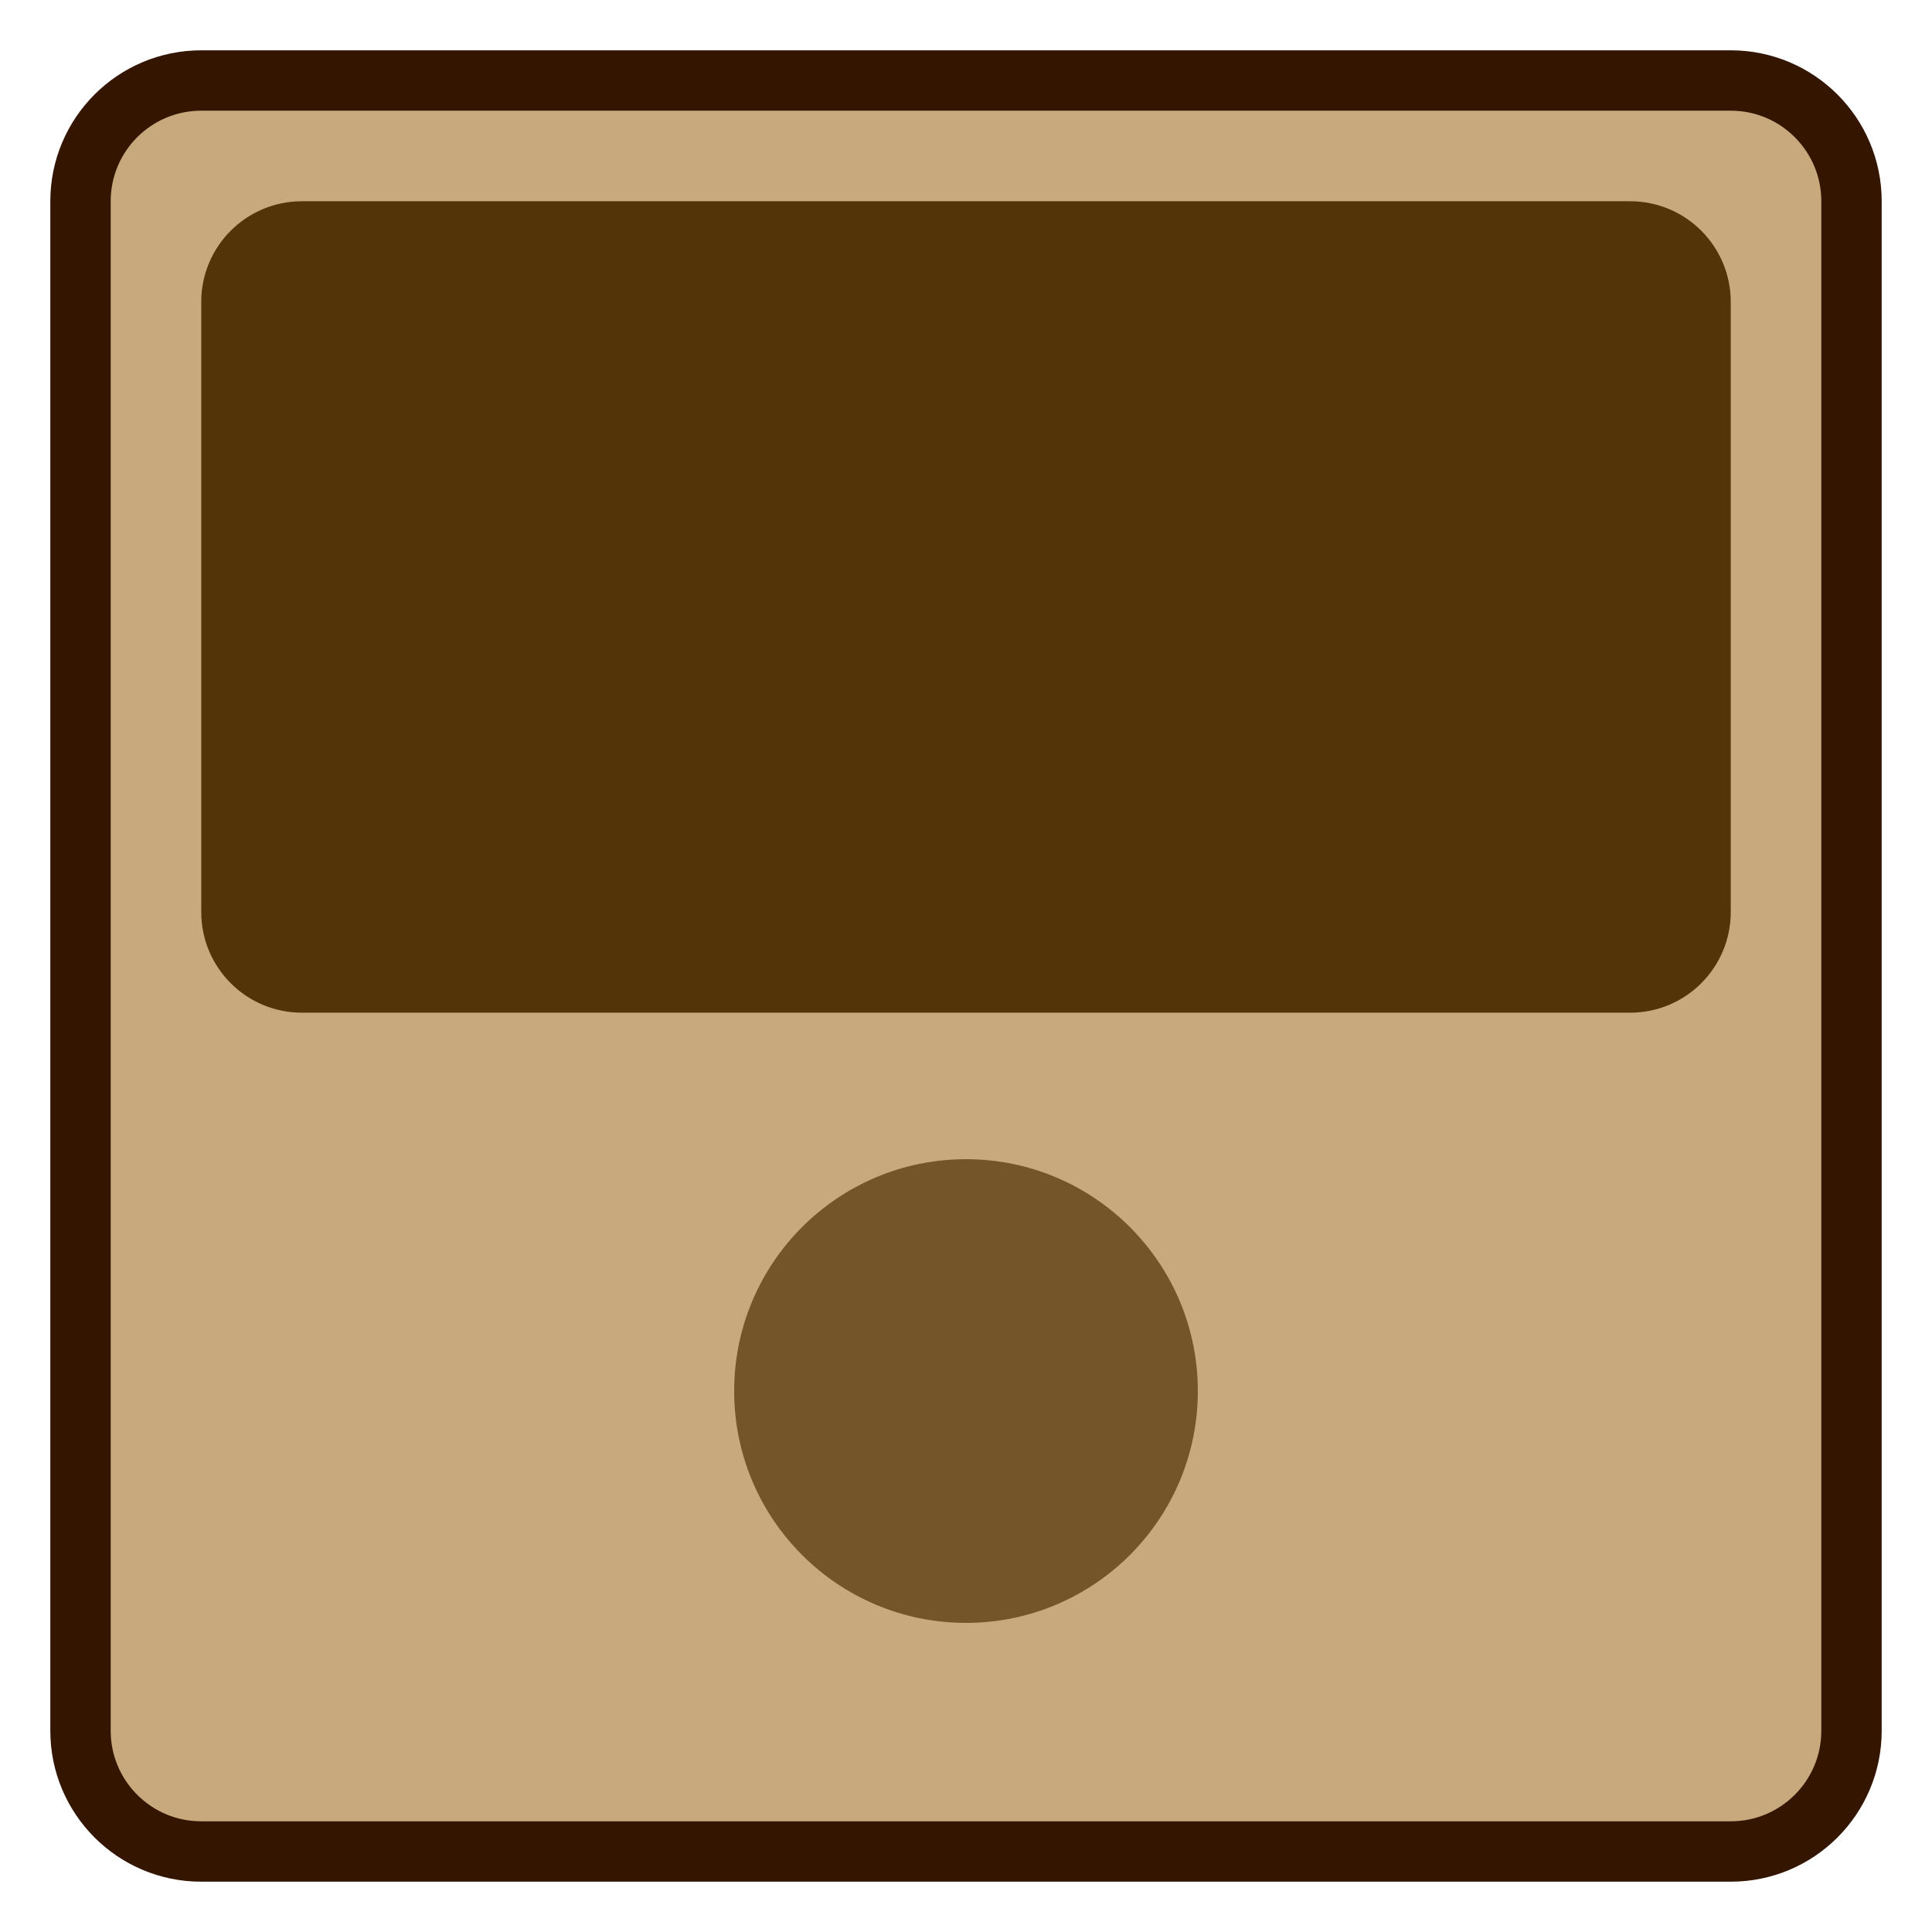
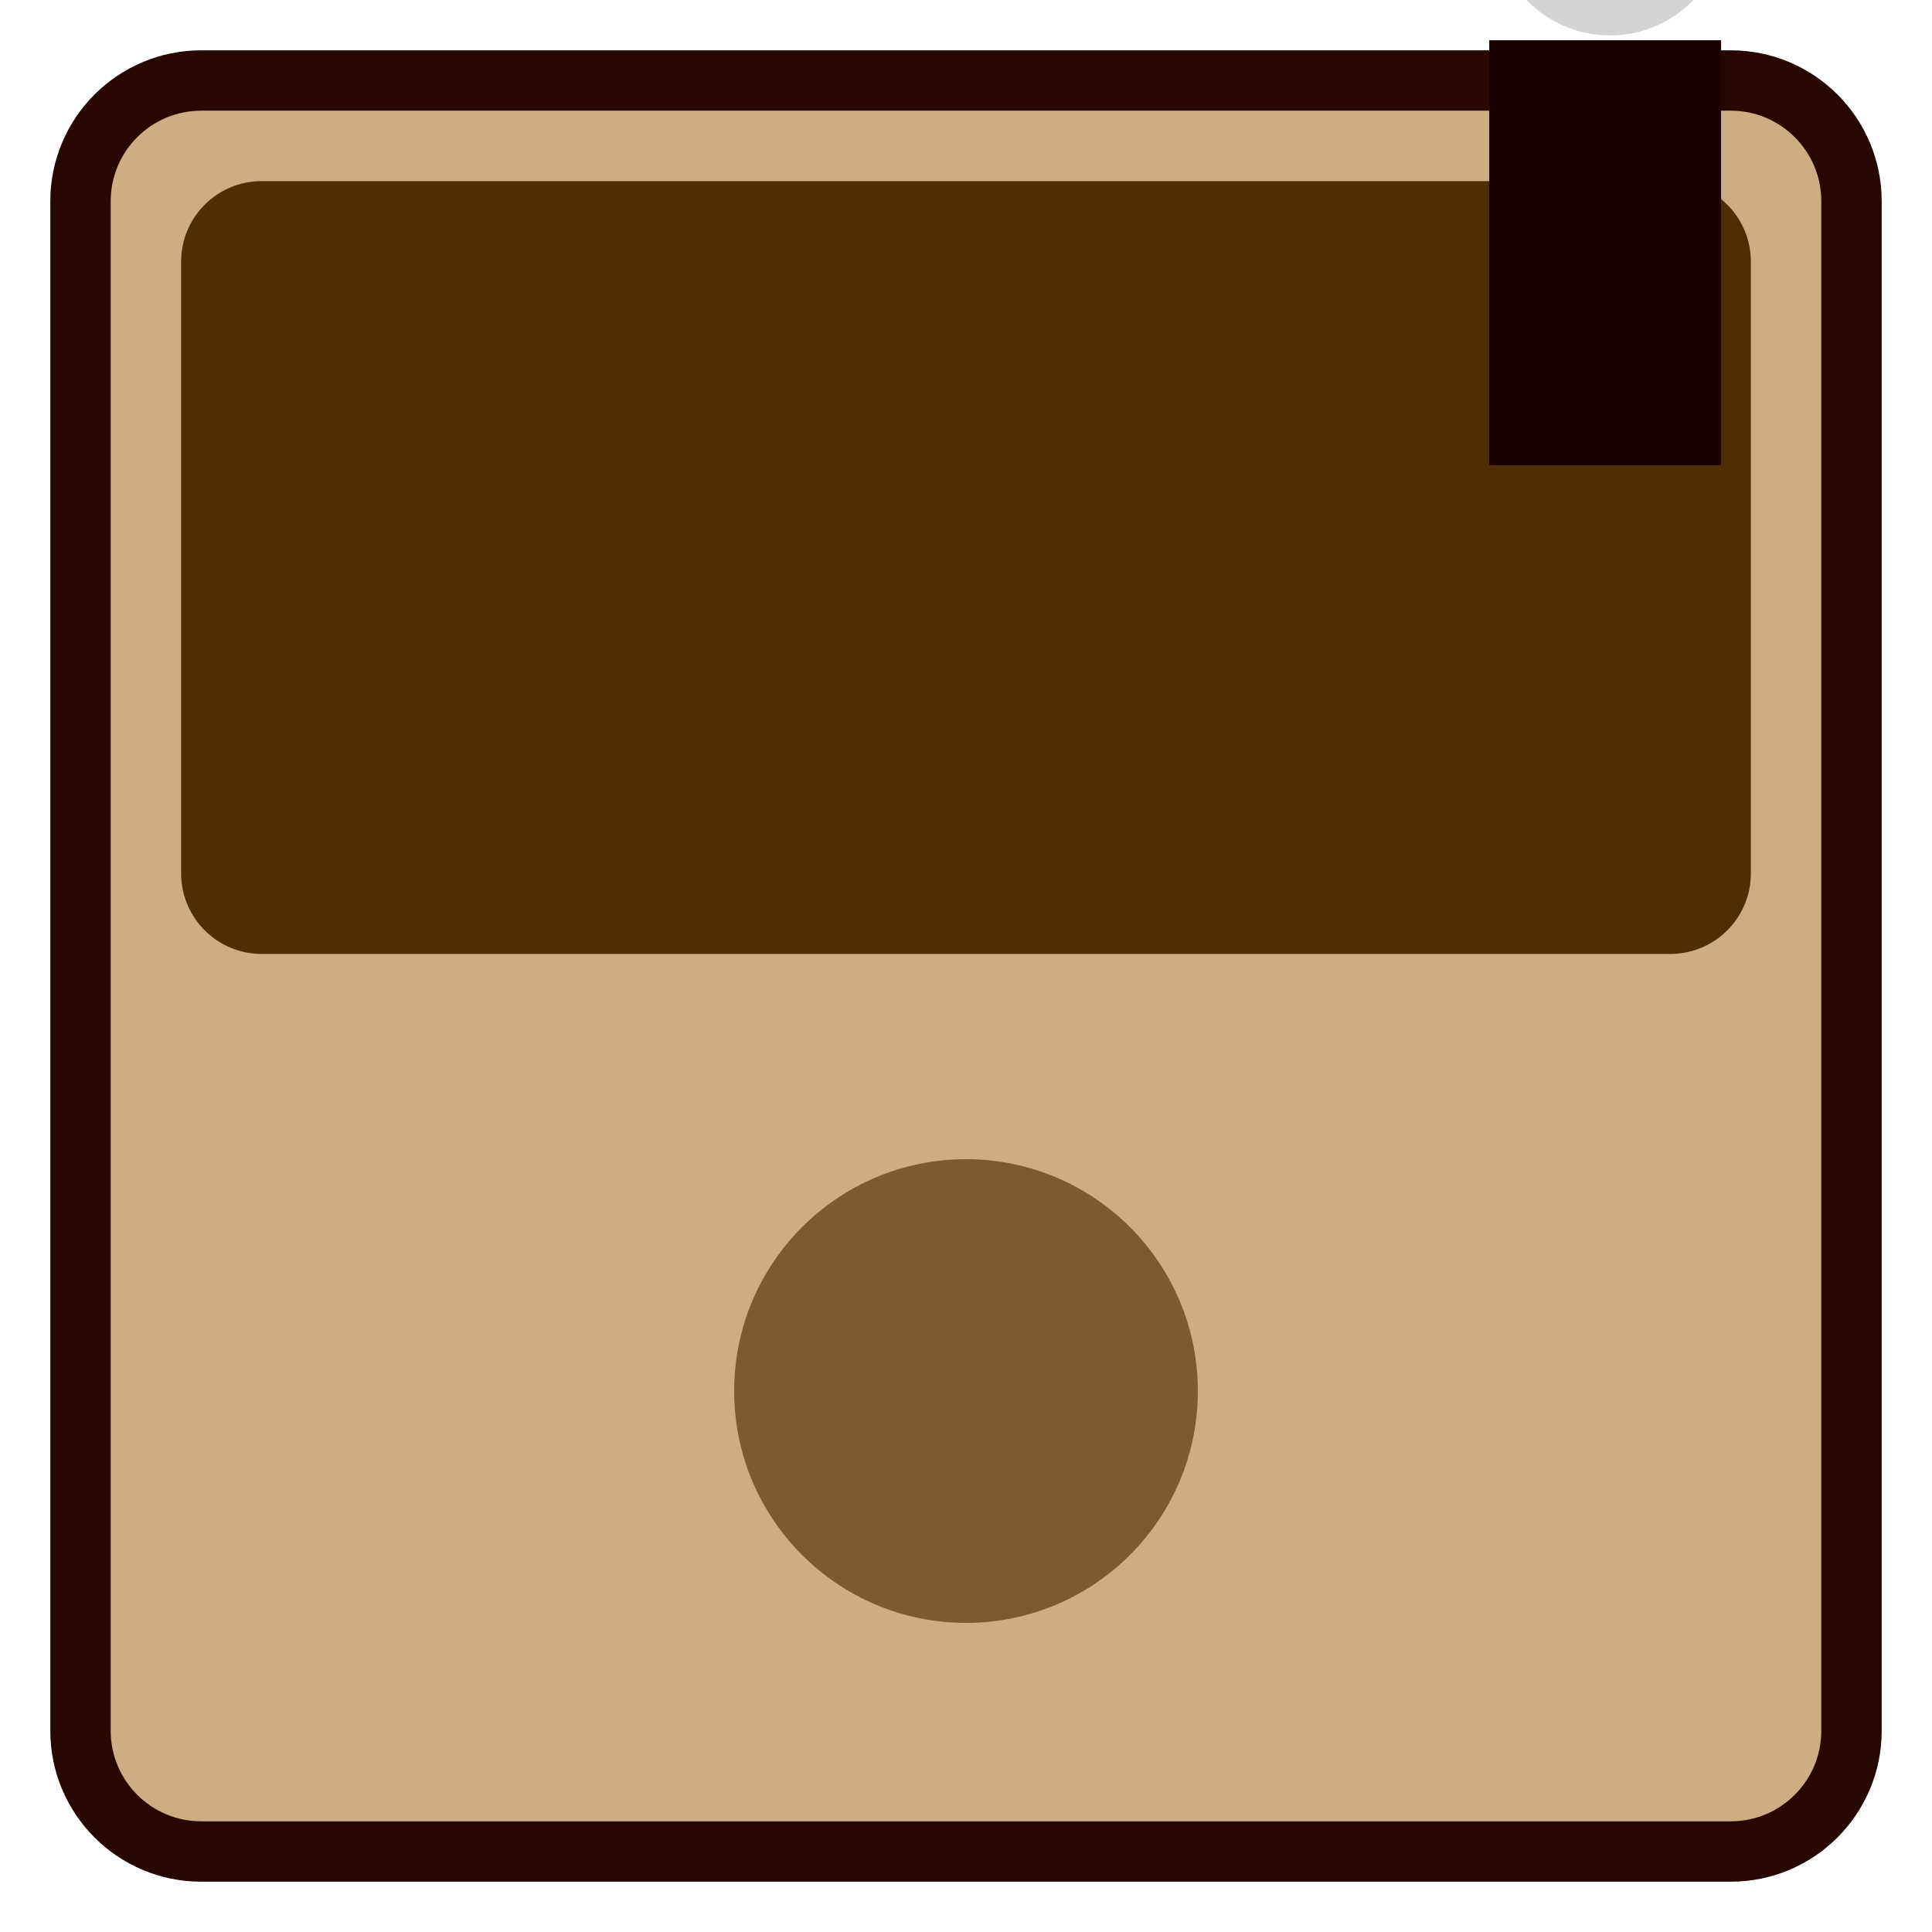
<svg xmlns="http://www.w3.org/2000/svg" width="96" height="96">
-   <rect x="4" y="4" width="88" height="88" rx="6" fill="#c8a97d" stroke="#341500" stroke-width="3" />
-   <rect x="10" y="10" width="76" height="40.32" rx="5" fill="#533408" />
-   <circle cx="48" cy="69.12" r="11.52" fill="#745529" />
+   <rect x="4" y="4" width="88" height="88" rx="6" fill="#cdae82" stroke="#270800" stroke-width="3" />
+   <rect x="9" y="9" width="78" height="38.4" rx="4" fill="#4e2f03" />
+   <rect x="74" y="2" width="11.52" height="21.12" fill="#1b0000" />
+   <circle cx="80" cy="-4" r="5.76" fill="#c9c9c9" opacity="0.8" />
+   <circle cx="48" cy="69.12" r="11.52" fill="#7b5c30" />
</svg>
